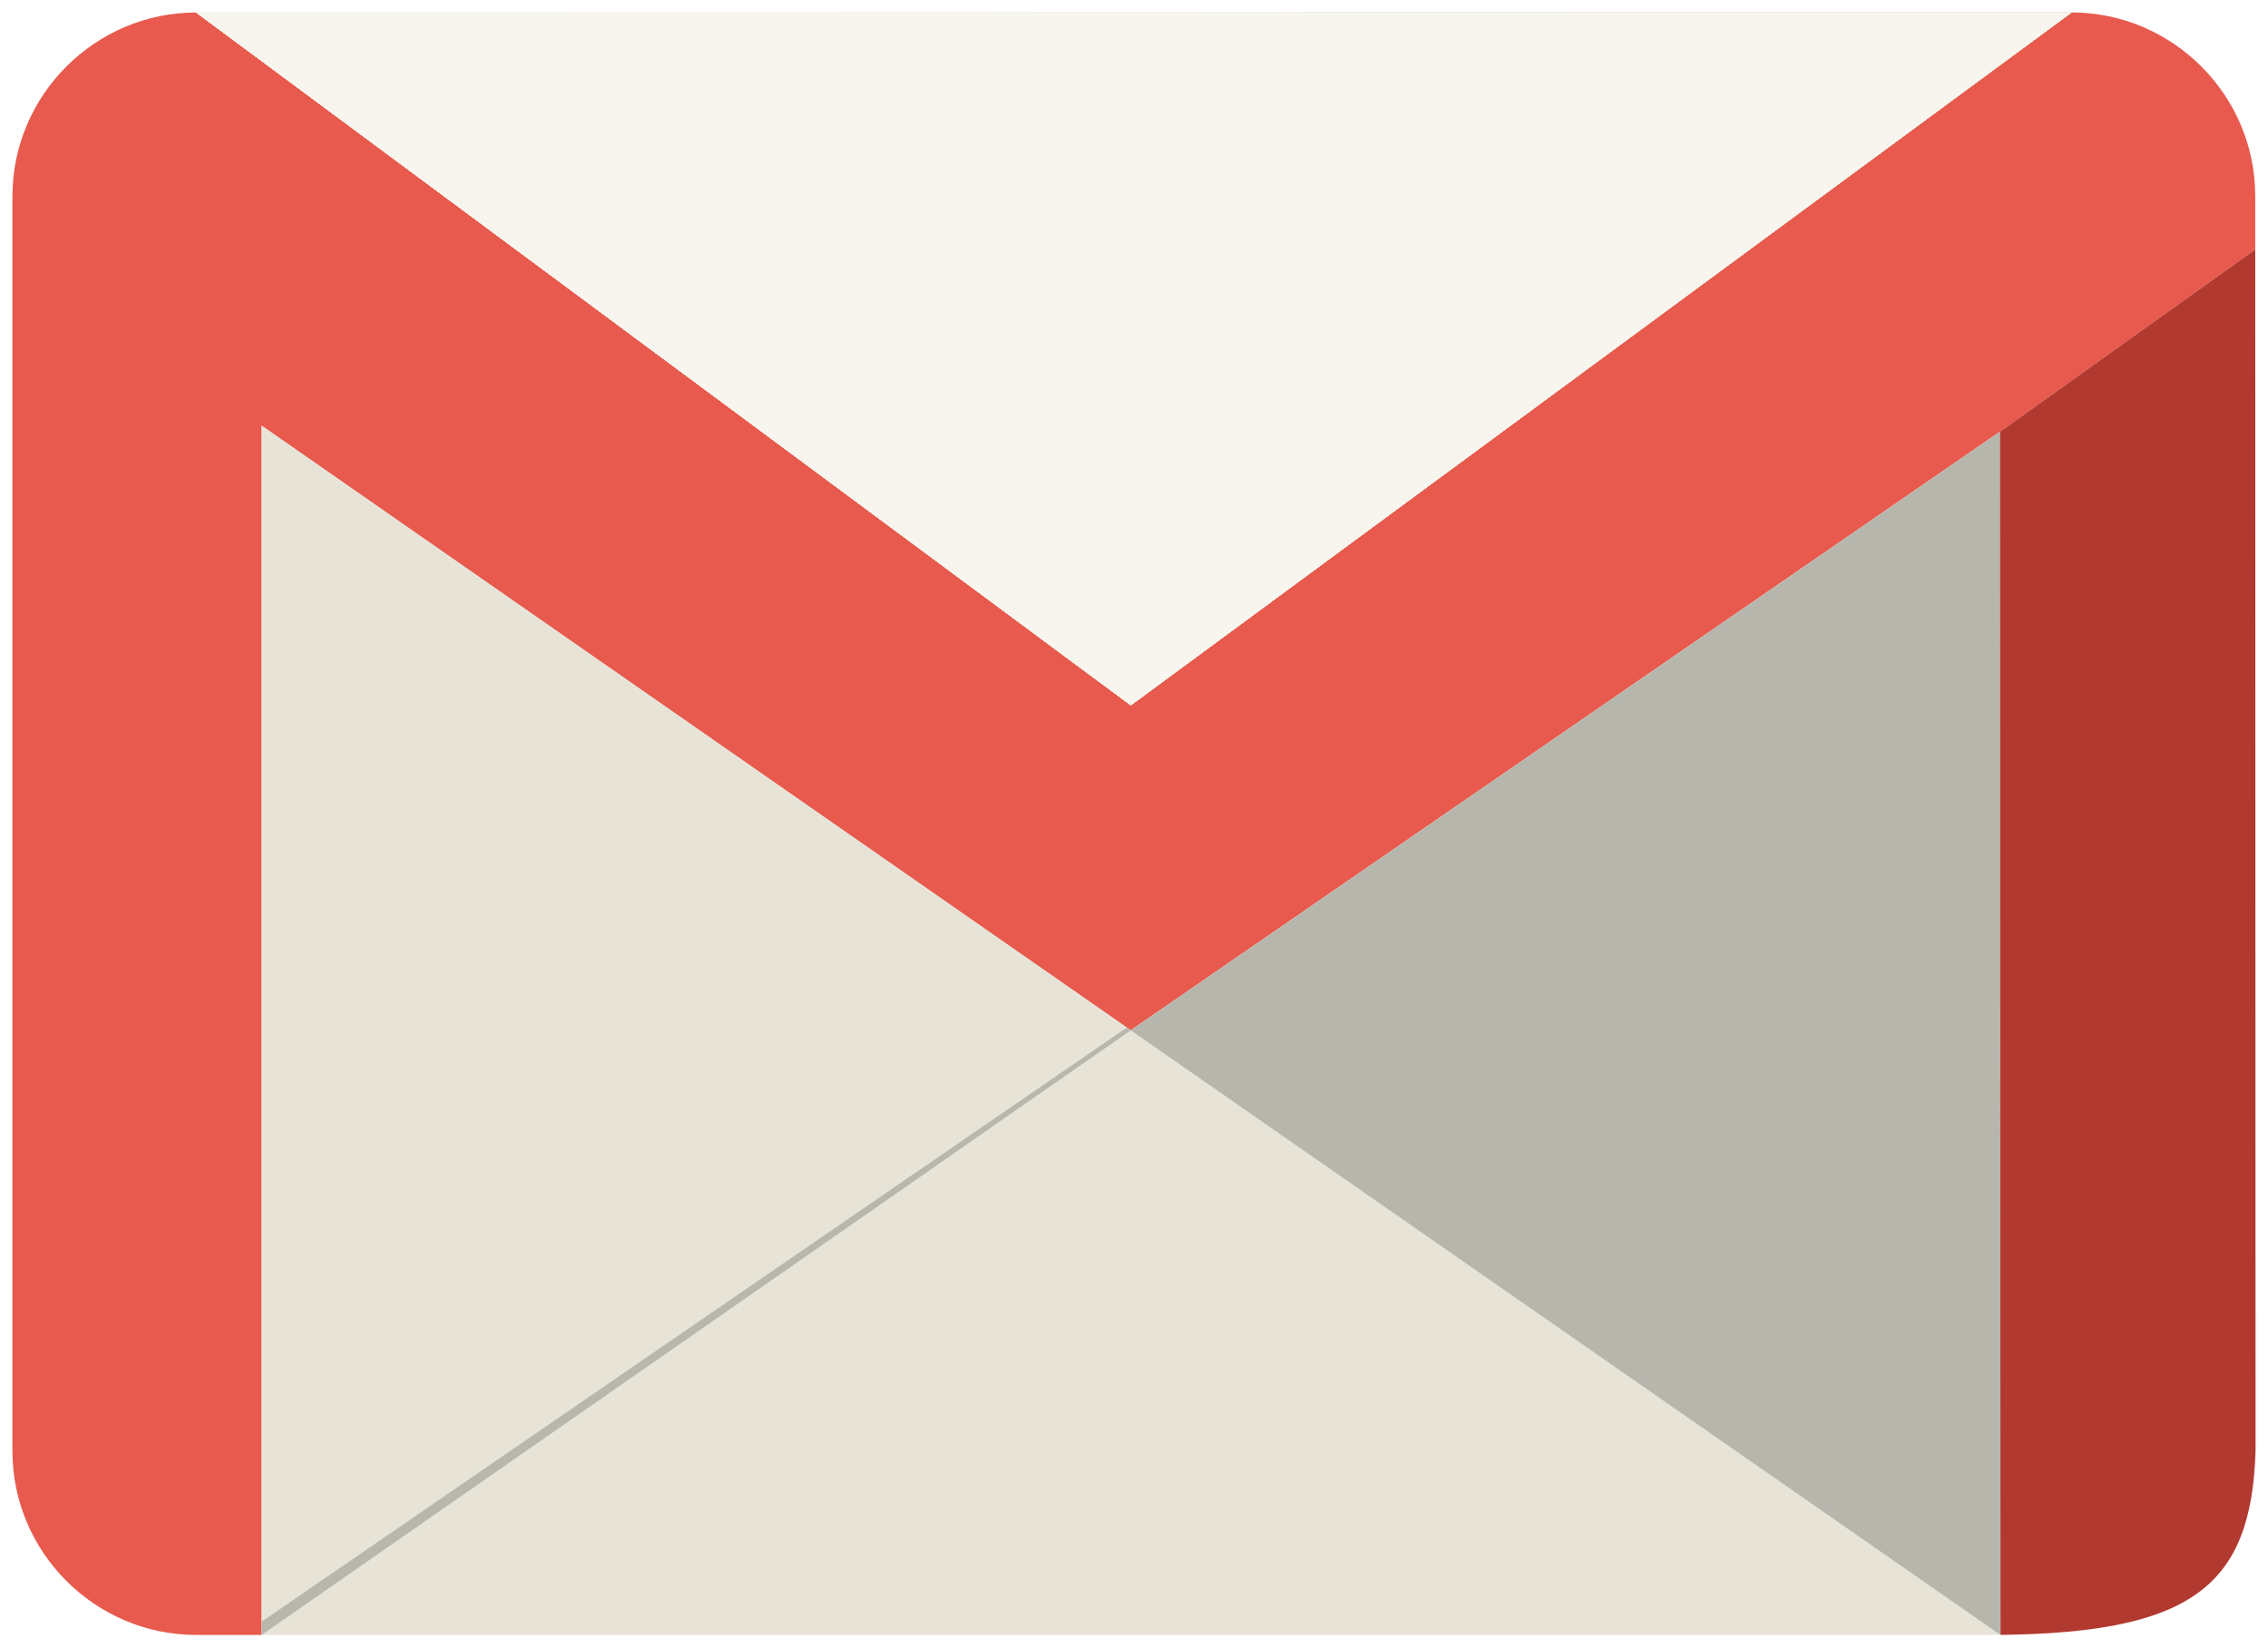
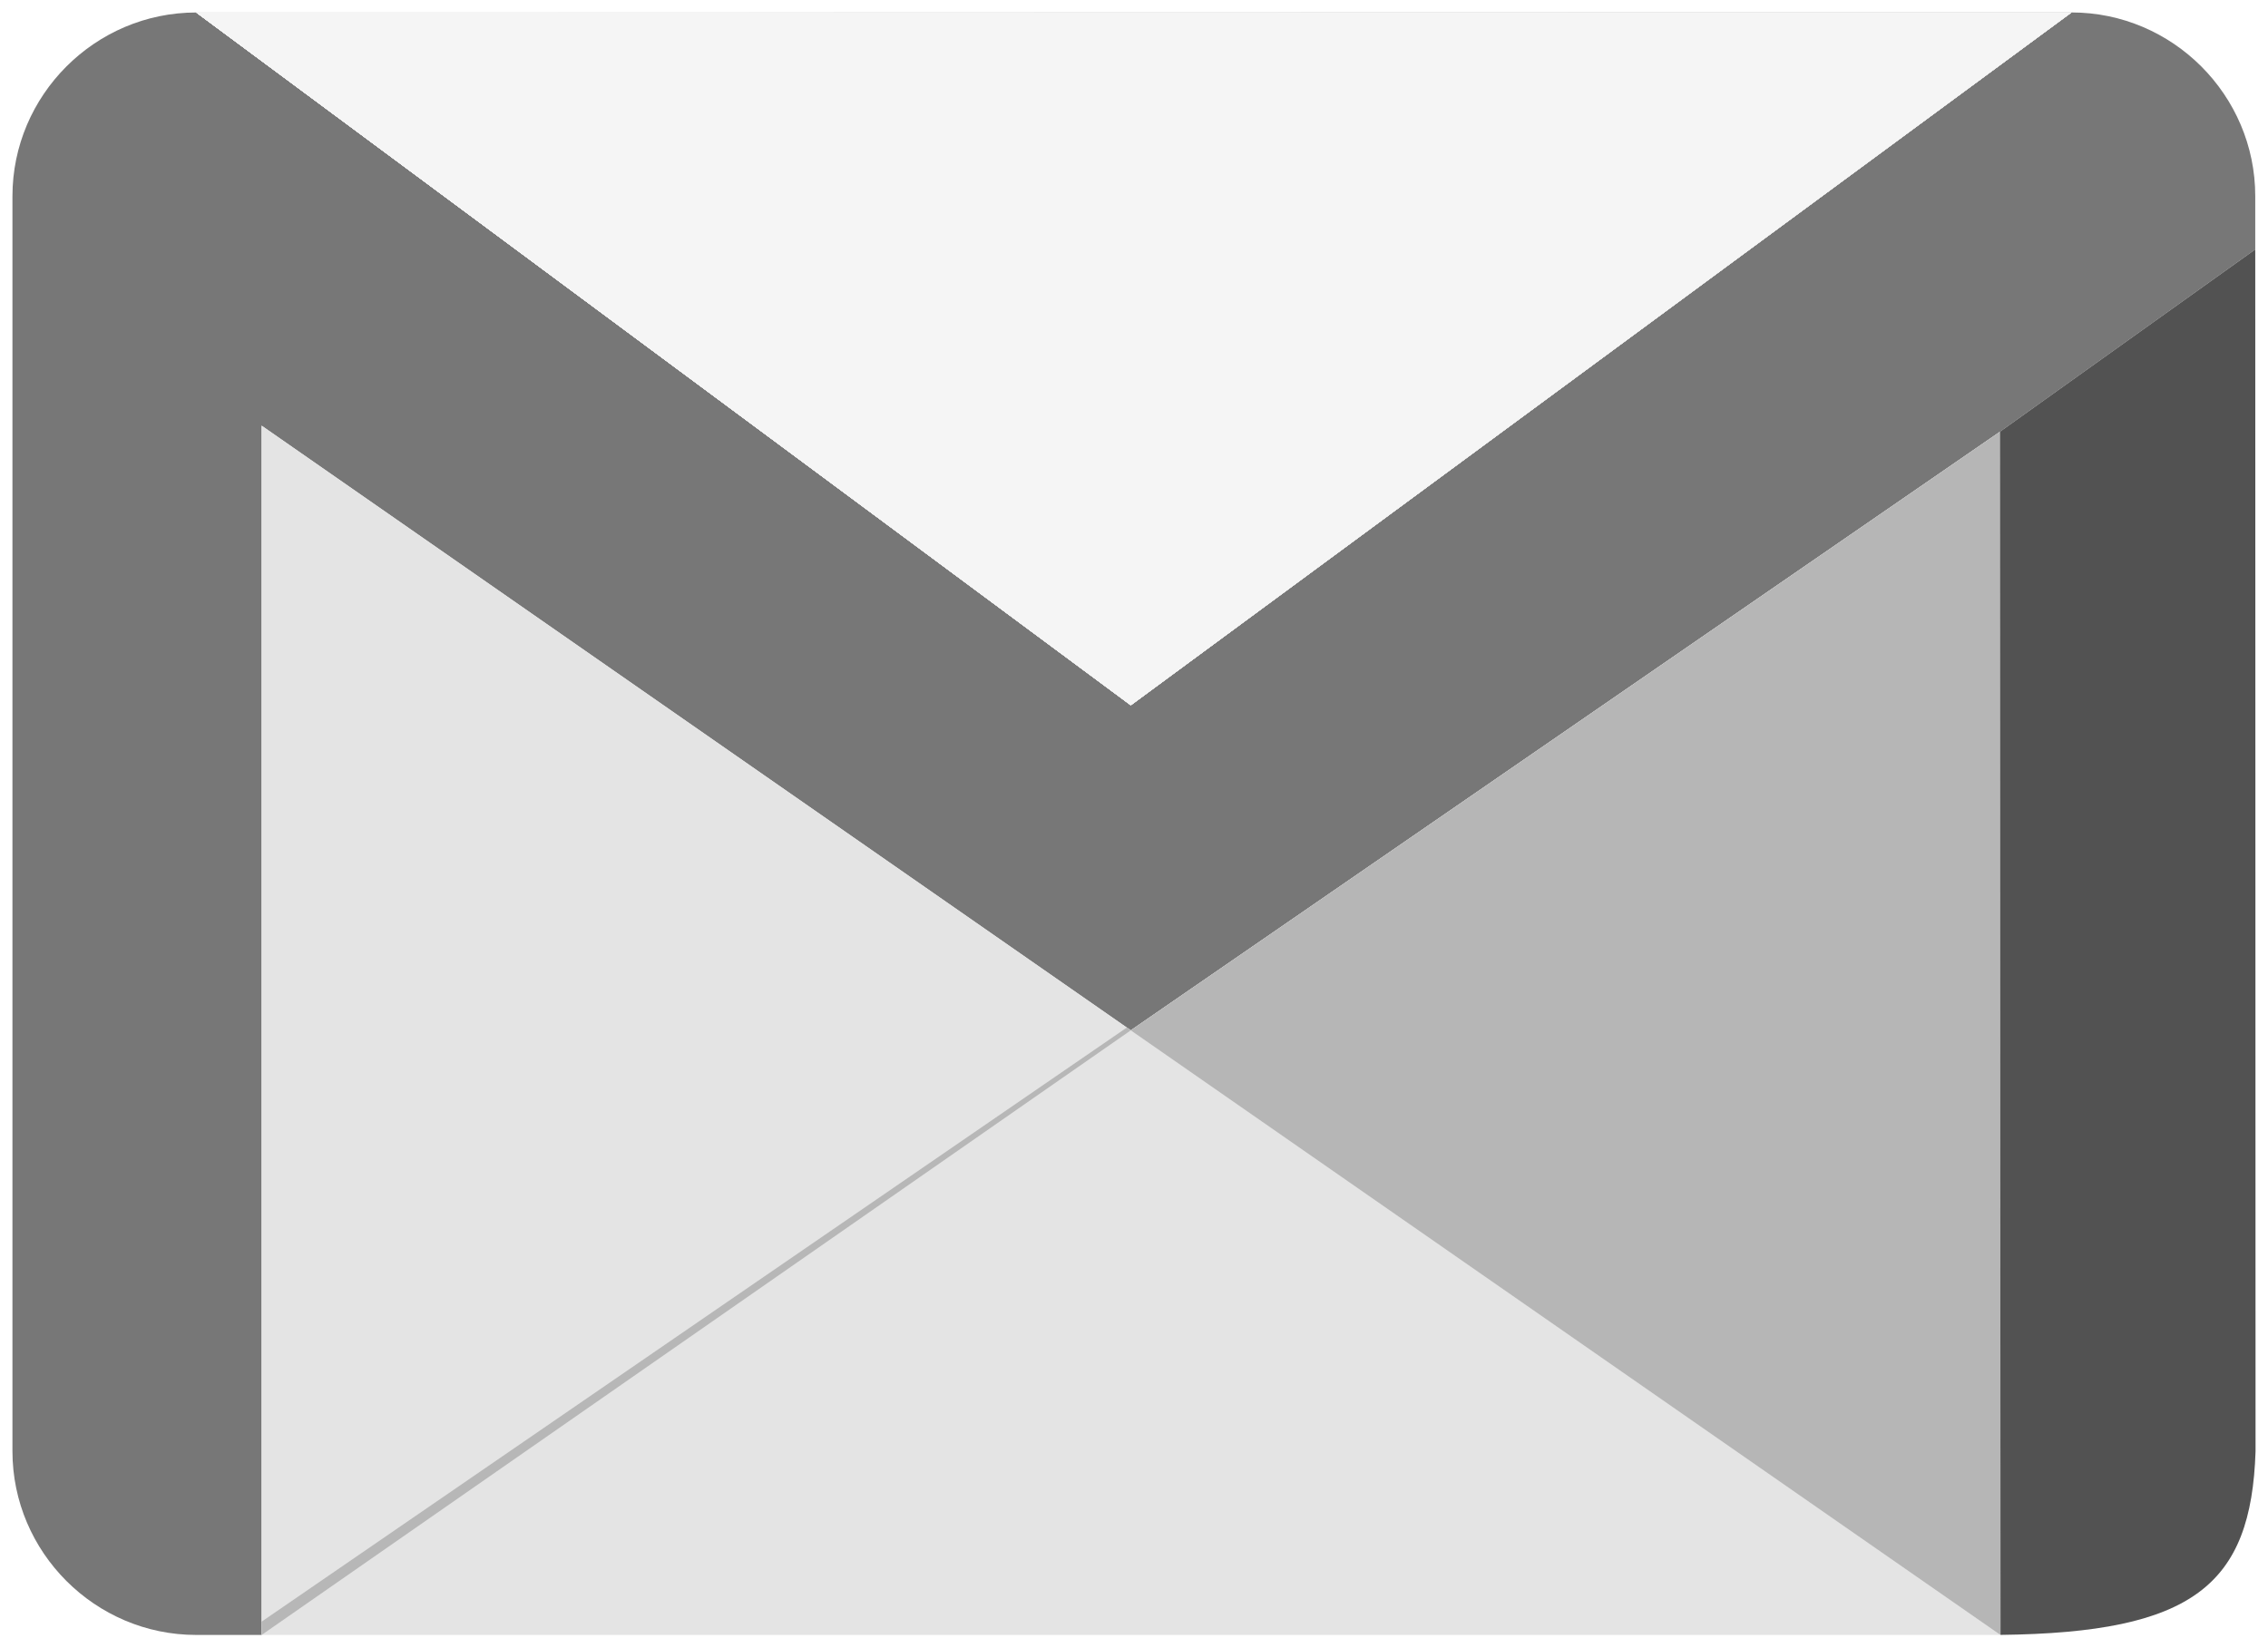
- <svg xmlns="http://www.w3.org/2000/svg" xml:space="preserve" width="455.55mm" height="330.97mm" version="1.1" shape-rendering="geometricPrecision" text-rendering="geometricPrecision" image-rendering="optimizeQuality" fill-rule="evenodd" clip-rule="evenodd" viewBox="0 0 45555 33097">
-   <defs>
+ <svg xmlns="http://www.w3.org/2000/svg" xml:space="preserve" width="455.55mm" height="330.97mm" version="1.1" shape-rendering="geometricPrecision" text-rendering="geometricPrecision" image-rendering="optimizeQuality" fill-rule="evenodd" clip-rule="evenodd" viewBox="0 0 45555 33097" id="svg2">
+   <defs id="defs4">
    <linearGradient id="id0" gradientUnits="userSpaceOnUse" x1="10721.3" y1="7208.85" x2="34827.8" y2="7208.85">
-       <stop offset="0" stop-color="#F8F6EF" />
-       <stop offset="1" stop-color="#E7E4D6" />
+       <stop offset="0" stop-color="#F8F6EF" id="stop7" />
+       <stop offset="1" stop-color="#E7E4D6" id="stop9" />
    </linearGradient>
    <linearGradient id="id1" gradientUnits="userSpaceOnUse" x1="10721.3" y1="7208.85" x2="34827.8" y2="7208.85">
-       <stop offset="0" stop-color="#F8F6EF" />
-       <stop offset="1" stop-color="#E7E4D6" />
+       <stop offset="0" stop-color="#F8F6EF" id="stop12" />
+       <stop offset="1" stop-color="#E7E4D6" id="stop14" />
    </linearGradient>
    <linearGradient id="id2" gradientUnits="userSpaceOnUse" x1="10721.3" y1="7208.85" x2="34827.8" y2="7208.85">
-       <stop offset="0" stop-color="#F8F6EF" />
-       <stop offset="1" stop-color="#E7E4D6" />
+       <stop offset="0" stop-color="#F8F6EF" id="stop17" />
+       <stop offset="1" stop-color="#E7E4D6" id="stop19" />
    </linearGradient>
    <linearGradient id="id3" gradientUnits="userSpaceOnUse" x1="10721.3" y1="7208.85" x2="34827.8" y2="7208.85">
-       <stop offset="0" stop-color="#F8F6EF" />
-       <stop offset="1" stop-color="#E7E4D6" />
+       <stop offset="0" stop-color="#F8F6EF" id="stop22" />
+       <stop offset="1" stop-color="#E7E4D6" id="stop24" />
    </linearGradient>
    <linearGradient id="id4" gradientUnits="userSpaceOnUse" x1="10721.3" y1="7208.85" x2="34827.8" y2="7208.85">
-       <stop offset="0" stop-color="#F8F6EF" />
-       <stop offset="1" stop-color="#E7E4D6" />
+       <stop offset="0" stop-color="#F8F6EF" id="stop27" />
+       <stop offset="1" stop-color="#E7E4D6" id="stop29" />
    </linearGradient>
    <linearGradient id="id5" gradientUnits="userSpaceOnUse" x1="10721.3" y1="7208.85" x2="34827.8" y2="7208.85">
-       <stop offset="0" stop-color="#F8F6EF" />
-       <stop offset="1" stop-color="#E7E4D6" />
+       <stop offset="0" stop-color="#F8F6EF" id="stop32" />
+       <stop offset="1" stop-color="#E7E4D6" id="stop34" />
    </linearGradient>
    <linearGradient id="id6" gradientUnits="userSpaceOnUse" x1="10721.3" y1="7208.85" x2="34827.8" y2="7208.85">
-       <stop offset="0" stop-color="#F8F6EF" />
-       <stop offset="1" stop-color="#E7E4D6" />
+       <stop offset="0" stop-color="#F8F6EF" id="stop37" />
+       <stop offset="1" stop-color="#E7E4D6" id="stop39" />
    </linearGradient>
    <linearGradient id="id7" gradientUnits="userSpaceOnUse" x1="10721.3" y1="7208.85" x2="34827.8" y2="7208.85">
-       <stop offset="0" stop-color="#F8F6EF" />
-       <stop offset="1" stop-color="#E7E4D6" />
+       <stop offset="0" stop-color="#F8F6EF" id="stop42" />
+       <stop offset="1" stop-color="#E7E4D6" id="stop44" />
    </linearGradient>
+     <filter id="filter3059" x="0" y="0" width="1" height="1" color-interpolation-filters="sRGB">
+       <feColorMatrix id="feColorMatrix3061" type="saturate" values="0" />
+     </filter>
  </defs>
-   <g id="Capa_x0020_1">
-     <line fill="none" x1="40172" y1="32847" x2="40182" y2="32847" />
-     <line fill="none" x1="40182" y1="32847" x2="40172" y2="32847" />
-     <path fill="#E75A4D" d="M41608 250c2030,0 3691,1661 3691,3691l0 1070 -5128 3663 -17458 12026 -17458 -12148 0 23074 0 1221 -1314 0c-2030,0 -3691,-1661 -3691,-3691l0 -25214c0,-2030 1661,-3691 3691,-3691l18772 13918 18894 -13918z" />
-     <polygon fill="url(#id0)" points="3941,250 22713,14168 41608,250 " />
-     <polygon fill="#E7E4D7" points="5255,8552 5255,32847 40172,32847 40172,8674 22713,20700 " />
-     <polygon fill="#B8B7AE" points="5255,32847 22713,20700 22634,20644 5255,32580 " />
-     <polygon fill="#B7B6AD" points="40172,8674 40182,32847 22713,20700 " />
-     <path fill="#B2392F" d="M45299 5011l6 24148c-88,2684 -1251,3642 -5123,3687l-10 -24173 5128 -3663z" />
-     <polygon fill="url(#id1)" points="3941,250 22713,14168 41608,250 " />
-     <polygon fill="url(#id2)" points="3941,250 22713,14168 41608,250 " />
-     <polygon fill="url(#id3)" points="3941,250 22713,14168 41608,250 " />
-     <polygon fill="url(#id4)" points="3941,250 22713,14168 41608,250 " />
-     <polygon fill="url(#id5)" points="3941,250 22713,14168 41608,250 " />
-     <polygon fill="url(#id6)" points="3941,250 22713,14168 41608,250 " />
-     <polygon fill="url(#id7)" points="3941,250 22713,14168 41608,250 " />
-     <polygon fill="#F7F5ED" points="3941,250 22713,14168 41608,250 " />
+   <g id="Capa_x0020_1" style="filter:url(#filter3059)">
+     <line x1="40172" y1="32847" x2="40182" y2="32847" id="line48" fill="none" />
+     <line x1="40182" y1="32847" x2="40172" y2="32847" id="line50" fill="none" />
+     <path d="M41608 250c2030,0 3691,1661 3691,3691l0 1070 -5128 3663 -17458 12026 -17458 -12148 0 23074 0 1221 -1314 0c-2030,0 -3691,-1661 -3691,-3691l0 -25214c0,-2030 1661,-3691 3691,-3691l18772 13918 18894 -13918z" id="path52" fill="#E75A4D" />
+     <polygon points="3941,250 22713,14168 41608,250 " id="polygon54" fill="url(#id0)" />
+     <polygon points="5255,8552 5255,32847 40172,32847 40172,8674 22713,20700 " id="polygon56" fill="#E7E4D7" />
+     <polygon points="5255,32847 22713,20700 22634,20644 5255,32580 " id="polygon58" fill="#B8B7AE" />
+     <polygon points="40172,8674 40182,32847 22713,20700 " id="polygon60" fill="#B7B6AD" />
+     <path d="M45299 5011l6 24148c-88,2684 -1251,3642 -5123,3687l-10 -24173 5128 -3663z" id="path62" fill="#B2392F" />
+     <polygon points="3941,250 22713,14168 41608,250 " id="polygon64" fill="url(#id1)" />
+     <polygon points="3941,250 22713,14168 41608,250 " id="polygon66" fill="url(#id2)" />
+     <polygon points="3941,250 22713,14168 41608,250 " id="polygon68" fill="url(#id3)" />
+     <polygon points="3941,250 22713,14168 41608,250 " id="polygon70" fill="url(#id4)" />
+     <polygon points="3941,250 22713,14168 41608,250 " id="polygon72" fill="url(#id5)" />
+     <polygon points="3941,250 22713,14168 41608,250 " id="polygon74" fill="url(#id6)" />
+     <polygon points="3941,250 22713,14168 41608,250 " id="polygon76" fill="url(#id7)" />
+     <polygon points="3941,250 22713,14168 41608,250 " id="polygon78" fill="#F7F5ED" />
  </g>
</svg>
